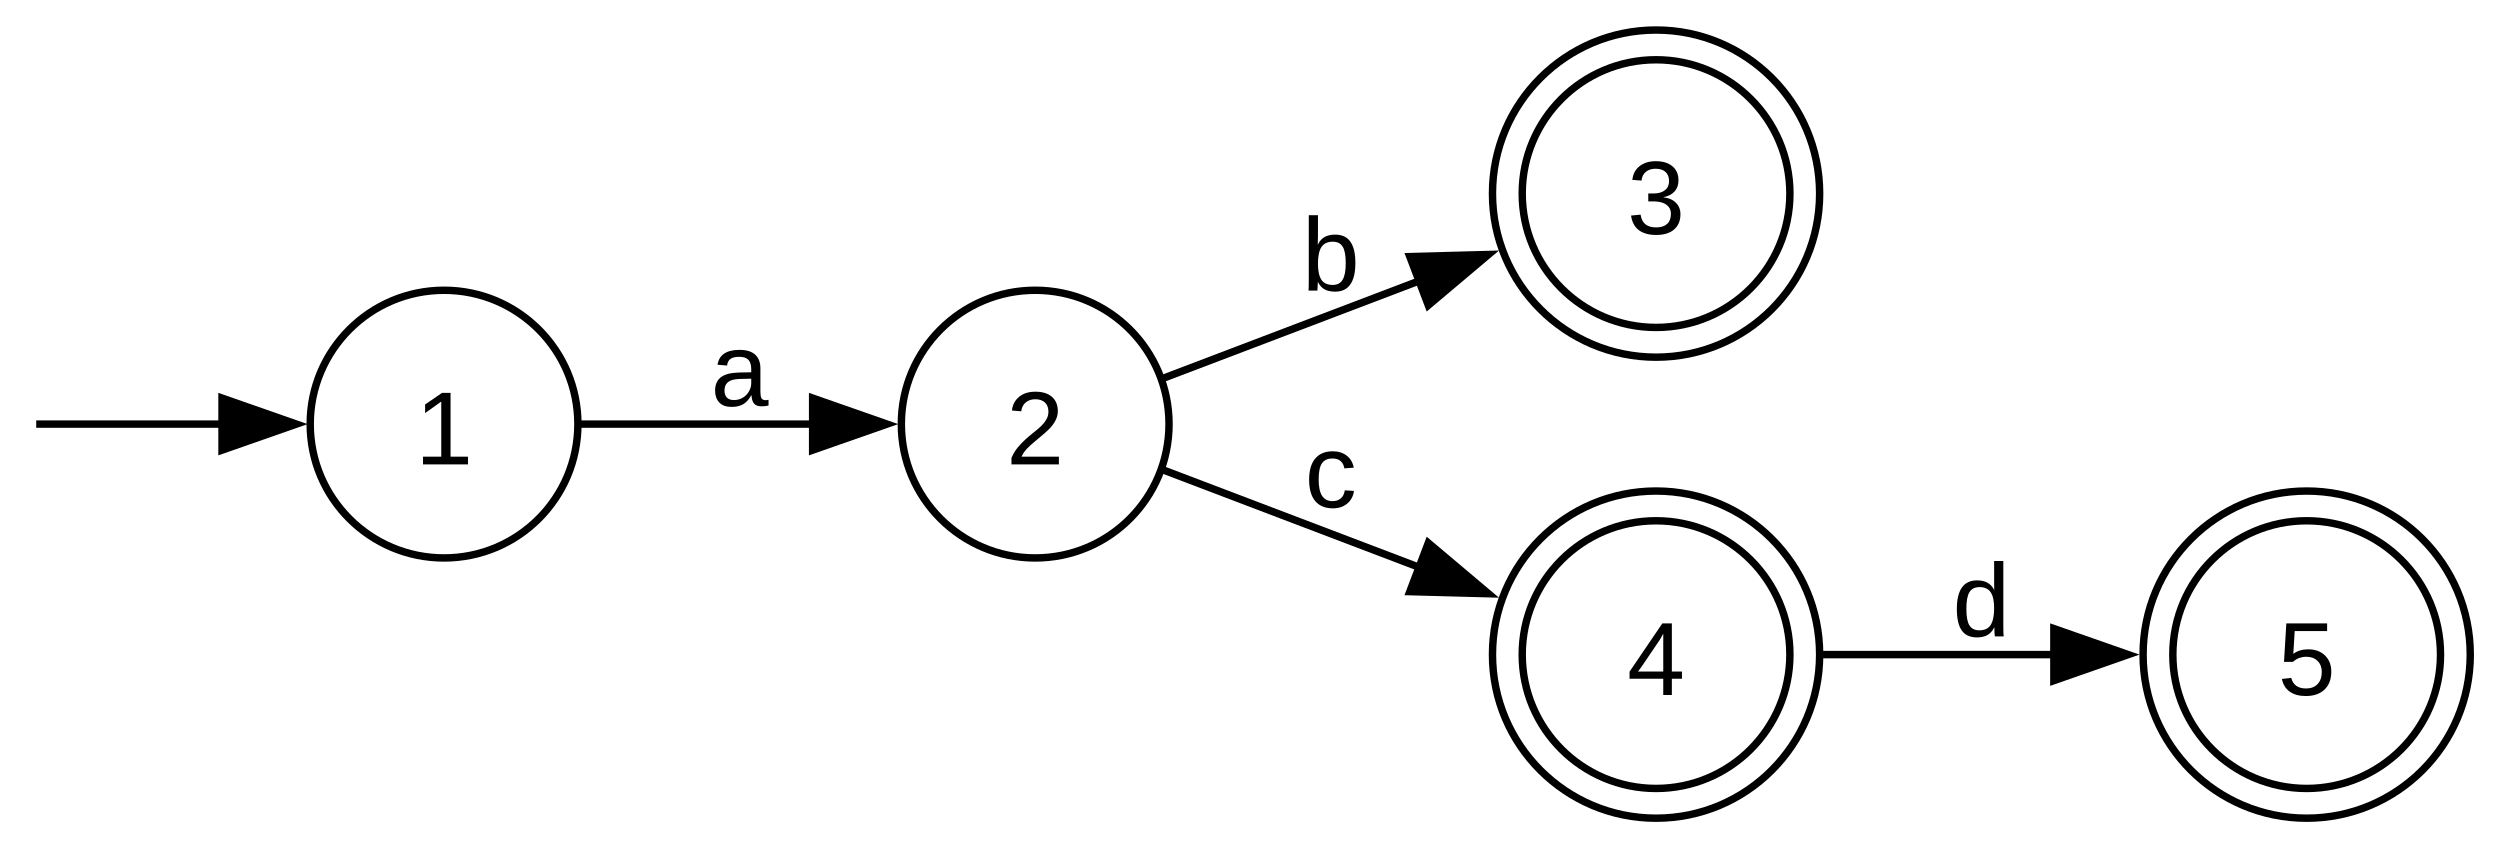
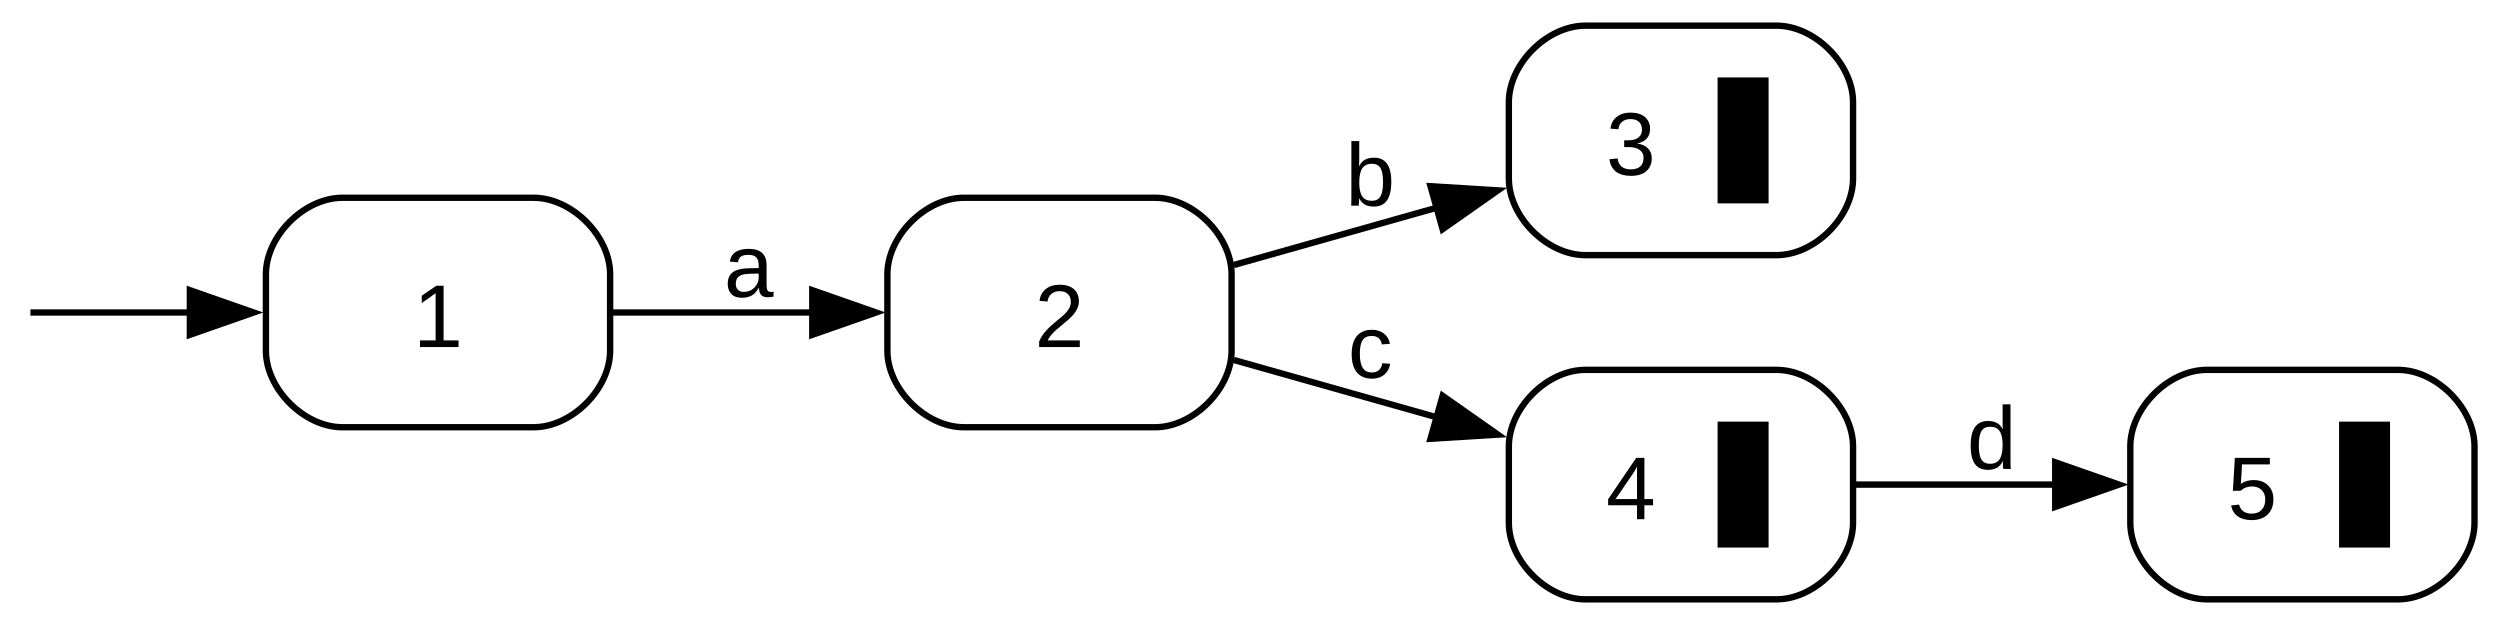
- <svg xmlns="http://www.w3.org/2000/svg" width="336pt" height="114pt" viewBox="0.00 0.00 336.22 114.00">
-   <g id="graph0" class="graph" transform="scale(1 1) rotate(0) translate(4 110)">
+ <svg xmlns="http://www.w3.org/2000/svg" width="392pt" height="98pt" viewBox="0.00 0.00 392.22 98.00">
+   <g id="graph0" class="graph" transform="scale(1 1) rotate(0) translate(4 94)">
    <g id="node1" class="node">
</g>
    <g id="node2" class="node">
-       <ellipse fill="none" stroke="black" cx="55.72" cy="-53" rx="18" ry="18" />
-       <text text-anchor="middle" x="55.72" y="-47.58" font-family="Arial" font-size="14.00">1</text>
+       <path fill="none" stroke="black" d="M79.72,-63C79.72,-63 49.72,-63 49.72,-63 43.72,-63 37.72,-57 37.72,-51 37.72,-51 37.72,-39 37.72,-39 37.72,-33 43.72,-27 49.72,-27 49.72,-27 79.72,-27 79.72,-27 85.72,-27 91.72,-33 91.72,-39 91.72,-39 91.72,-51 91.72,-51 91.72,-57 85.72,-63 79.72,-63" />
+       <text text-anchor="middle" x="64.72" y="-39.58" font-family="Arial" font-size="14.00">1</text>
    </g>
    <g id="edge1" class="edge">
-       <path fill="none" stroke="black" d="M0.87,-53C2.34,-53 13.93,-53 25.99,-53" />
-       <polygon fill="black" stroke="black" points="25.86,-56.5 35.86,-53 25.86,-49.5 25.86,-56.5" />
+       <path fill="none" stroke="black" d="M0.77,-45C1.57,-45 12.96,-45 25.83,-45" />
+       <polygon fill="black" stroke="black" points="25.79,-48.5 35.79,-45 25.79,-41.5 25.79,-48.5" />
    </g>
    <g id="node6" class="node">
-       <ellipse fill="none" stroke="black" cx="135.22" cy="-53" rx="18" ry="18" />
-       <text text-anchor="middle" x="135.22" y="-47.58" font-family="Arial" font-size="14.00">2</text>
+       <path fill="none" stroke="black" d="M177.22,-63C177.22,-63 147.22,-63 147.22,-63 141.22,-63 135.22,-57 135.22,-51 135.22,-51 135.22,-39 135.22,-39 135.22,-33 141.22,-27 147.22,-27 147.22,-27 177.22,-27 177.22,-27 183.22,-27 189.22,-33 189.22,-39 189.22,-39 189.22,-51 189.22,-51 189.22,-57 183.22,-63 177.22,-63" />
+       <text text-anchor="middle" x="162.22" y="-39.58" font-family="Arial" font-size="14.00">2</text>
    </g>
    <g id="edge2" class="edge">
-       <path fill="none" stroke="black" d="M73.92,-53C83.19,-53 94.86,-53 105.47,-53" />
-       <polygon fill="black" stroke="black" points="105.29,-56.5 115.29,-53 105.29,-49.5 105.29,-56.5" />
-       <text text-anchor="middle" x="95.47" y="-55.45" font-family="Arial" font-size="14.00">a</text>
+       <path fill="none" stroke="black" d="M92.07,-45C101.78,-45 112.97,-45 123.49,-45" />
+       <polygon fill="black" stroke="black" points="123.44,-48.5 133.44,-45 123.44,-41.5 123.44,-48.5" />
+       <text text-anchor="middle" x="113.47" y="-47.45" font-family="Arial" font-size="14.00">a</text>
    </g>
    <g id="node3" class="node">
-       <ellipse fill="none" stroke="black" cx="218.72" cy="-84" rx="18" ry="18" />
-       <ellipse fill="none" stroke="black" cx="218.72" cy="-84" rx="22" ry="22" />
-       <text text-anchor="middle" x="218.72" y="-78.58" font-family="Arial" font-size="14.00">3</text>
+       <path fill="none" stroke="black" d="M274.72,-90C274.72,-90 244.72,-90 244.72,-90 238.72,-90 232.72,-84 232.72,-78 232.72,-78 232.72,-66 232.72,-66 232.72,-60 238.72,-54 244.72,-54 244.72,-54 274.72,-54 274.72,-54 280.72,-54 286.72,-60 286.72,-66 286.72,-66 286.72,-78 286.72,-78 286.72,-84 280.72,-90 274.72,-90" />
+       <text text-anchor="start" x="247.97" y="-66.58" font-family="Arial" font-size="14.00">3</text>
+       <polygon fill="black" stroke="none" points="265.47,-62.12 265.47,-81.88 273.47,-81.88 273.47,-62.12 265.47,-62.12" />
    </g>
    <g id="node4" class="node">
-       <ellipse fill="none" stroke="black" cx="218.72" cy="-22" rx="18" ry="18" />
-       <ellipse fill="none" stroke="black" cx="218.72" cy="-22" rx="22" ry="22" />
-       <text text-anchor="middle" x="218.72" y="-16.57" font-family="Arial" font-size="14.00">4</text>
+       <path fill="none" stroke="black" d="M274.72,-36C274.72,-36 244.72,-36 244.72,-36 238.72,-36 232.72,-30 232.72,-24 232.72,-24 232.72,-12 232.72,-12 232.72,-6 238.72,0 244.72,0 244.72,0 274.72,0 274.72,0 280.72,0 286.72,-6 286.72,-12 286.72,-12 286.72,-24 286.72,-24 286.72,-30 280.72,-36 274.72,-36" />
+       <text text-anchor="start" x="247.97" y="-12.57" font-family="Arial" font-size="14.00">4</text>
+       <polygon fill="black" stroke="none" points="265.47,-8.12 265.47,-27.88 273.47,-27.88 273.47,-8.12 265.47,-8.12" />
    </g>
    <g id="node5" class="node">
-       <ellipse fill="none" stroke="black" cx="306.22" cy="-22" rx="18" ry="18" />
-       <ellipse fill="none" stroke="black" cx="306.22" cy="-22" rx="22" ry="22" />
-       <text text-anchor="middle" x="306.22" y="-16.57" font-family="Arial" font-size="14.00">5</text>
+       <path fill="none" stroke="black" d="M372.22,-36C372.22,-36 342.22,-36 342.22,-36 336.22,-36 330.22,-30 330.22,-24 330.22,-24 330.22,-12 330.22,-12 330.22,-6 336.22,0 342.22,0 342.22,0 372.22,0 372.22,0 378.22,0 384.22,-6 384.22,-12 384.22,-12 384.22,-24 384.22,-24 384.22,-30 378.22,-36 372.22,-36" />
+       <text text-anchor="start" x="345.47" y="-12.57" font-family="Arial" font-size="14.00">5</text>
+       <polygon fill="black" stroke="none" points="362.97,-8.12 362.97,-27.88 370.97,-27.88 370.97,-8.12 362.97,-8.12" />
    </g>
    <g id="edge5" class="edge">
-       <path fill="none" stroke="black" d="M240.85,-22C250.34,-22 261.75,-22 272.32,-22" />
-       <polygon fill="black" stroke="black" points="272.22,-25.5 282.22,-22 272.22,-18.5 272.22,-25.5" />
-       <text text-anchor="middle" x="262.47" y="-24.45" font-family="Arial" font-size="14.00">d</text>
+       <path fill="none" stroke="black" d="M287.07,-18C296.78,-18 307.97,-18 318.49,-18" />
+       <polygon fill="black" stroke="black" points="318.44,-21.5 328.44,-18 318.44,-14.5 318.44,-21.5" />
+       <text text-anchor="middle" x="308.47" y="-20.45" font-family="Arial" font-size="14.00">d</text>
    </g>
    <g id="edge3" class="edge">
-       <path fill="none" stroke="black" d="M152.32,-59.12C162.27,-62.91 175.35,-67.88 187.2,-72.39" />
-       <polygon fill="black" stroke="black" points="185.6,-75.53 196.19,-75.81 188.09,-68.98 185.6,-75.53" />
-       <text text-anchor="middle" x="174.97" y="-70.95" font-family="Arial" font-size="14.00">b</text>
+       <path fill="none" stroke="black" d="M189.57,-52.45C199.48,-55.25 210.95,-58.5 221.67,-61.52" />
+       <polygon fill="black" stroke="black" points="220.43,-64.81 231,-64.16 222.33,-58.07 220.43,-64.81" />
+       <text text-anchor="middle" x="210.97" y="-61.76" font-family="Arial" font-size="14.00">b</text>
    </g>
    <g id="edge4" class="edge">
-       <path fill="none" stroke="black" d="M152.32,-46.88C162.27,-43.09 175.35,-38.12 187.2,-33.61" />
-       <polygon fill="black" stroke="black" points="188.09,-37.02 196.19,-30.19 185.6,-30.47 188.09,-37.02" />
-       <text text-anchor="middle" x="174.97" y="-41.81" font-family="Arial" font-size="14.00">c</text>
+       <path fill="none" stroke="black" d="M189.57,-37.55C199.48,-34.75 210.95,-31.5 221.67,-28.48" />
+       <polygon fill="black" stroke="black" points="222.33,-31.93 231,-25.84 220.43,-25.19 222.33,-31.93" />
+       <text text-anchor="middle" x="210.97" y="-34.76" font-family="Arial" font-size="14.00">c</text>
    </g>
  </g>
</svg>
